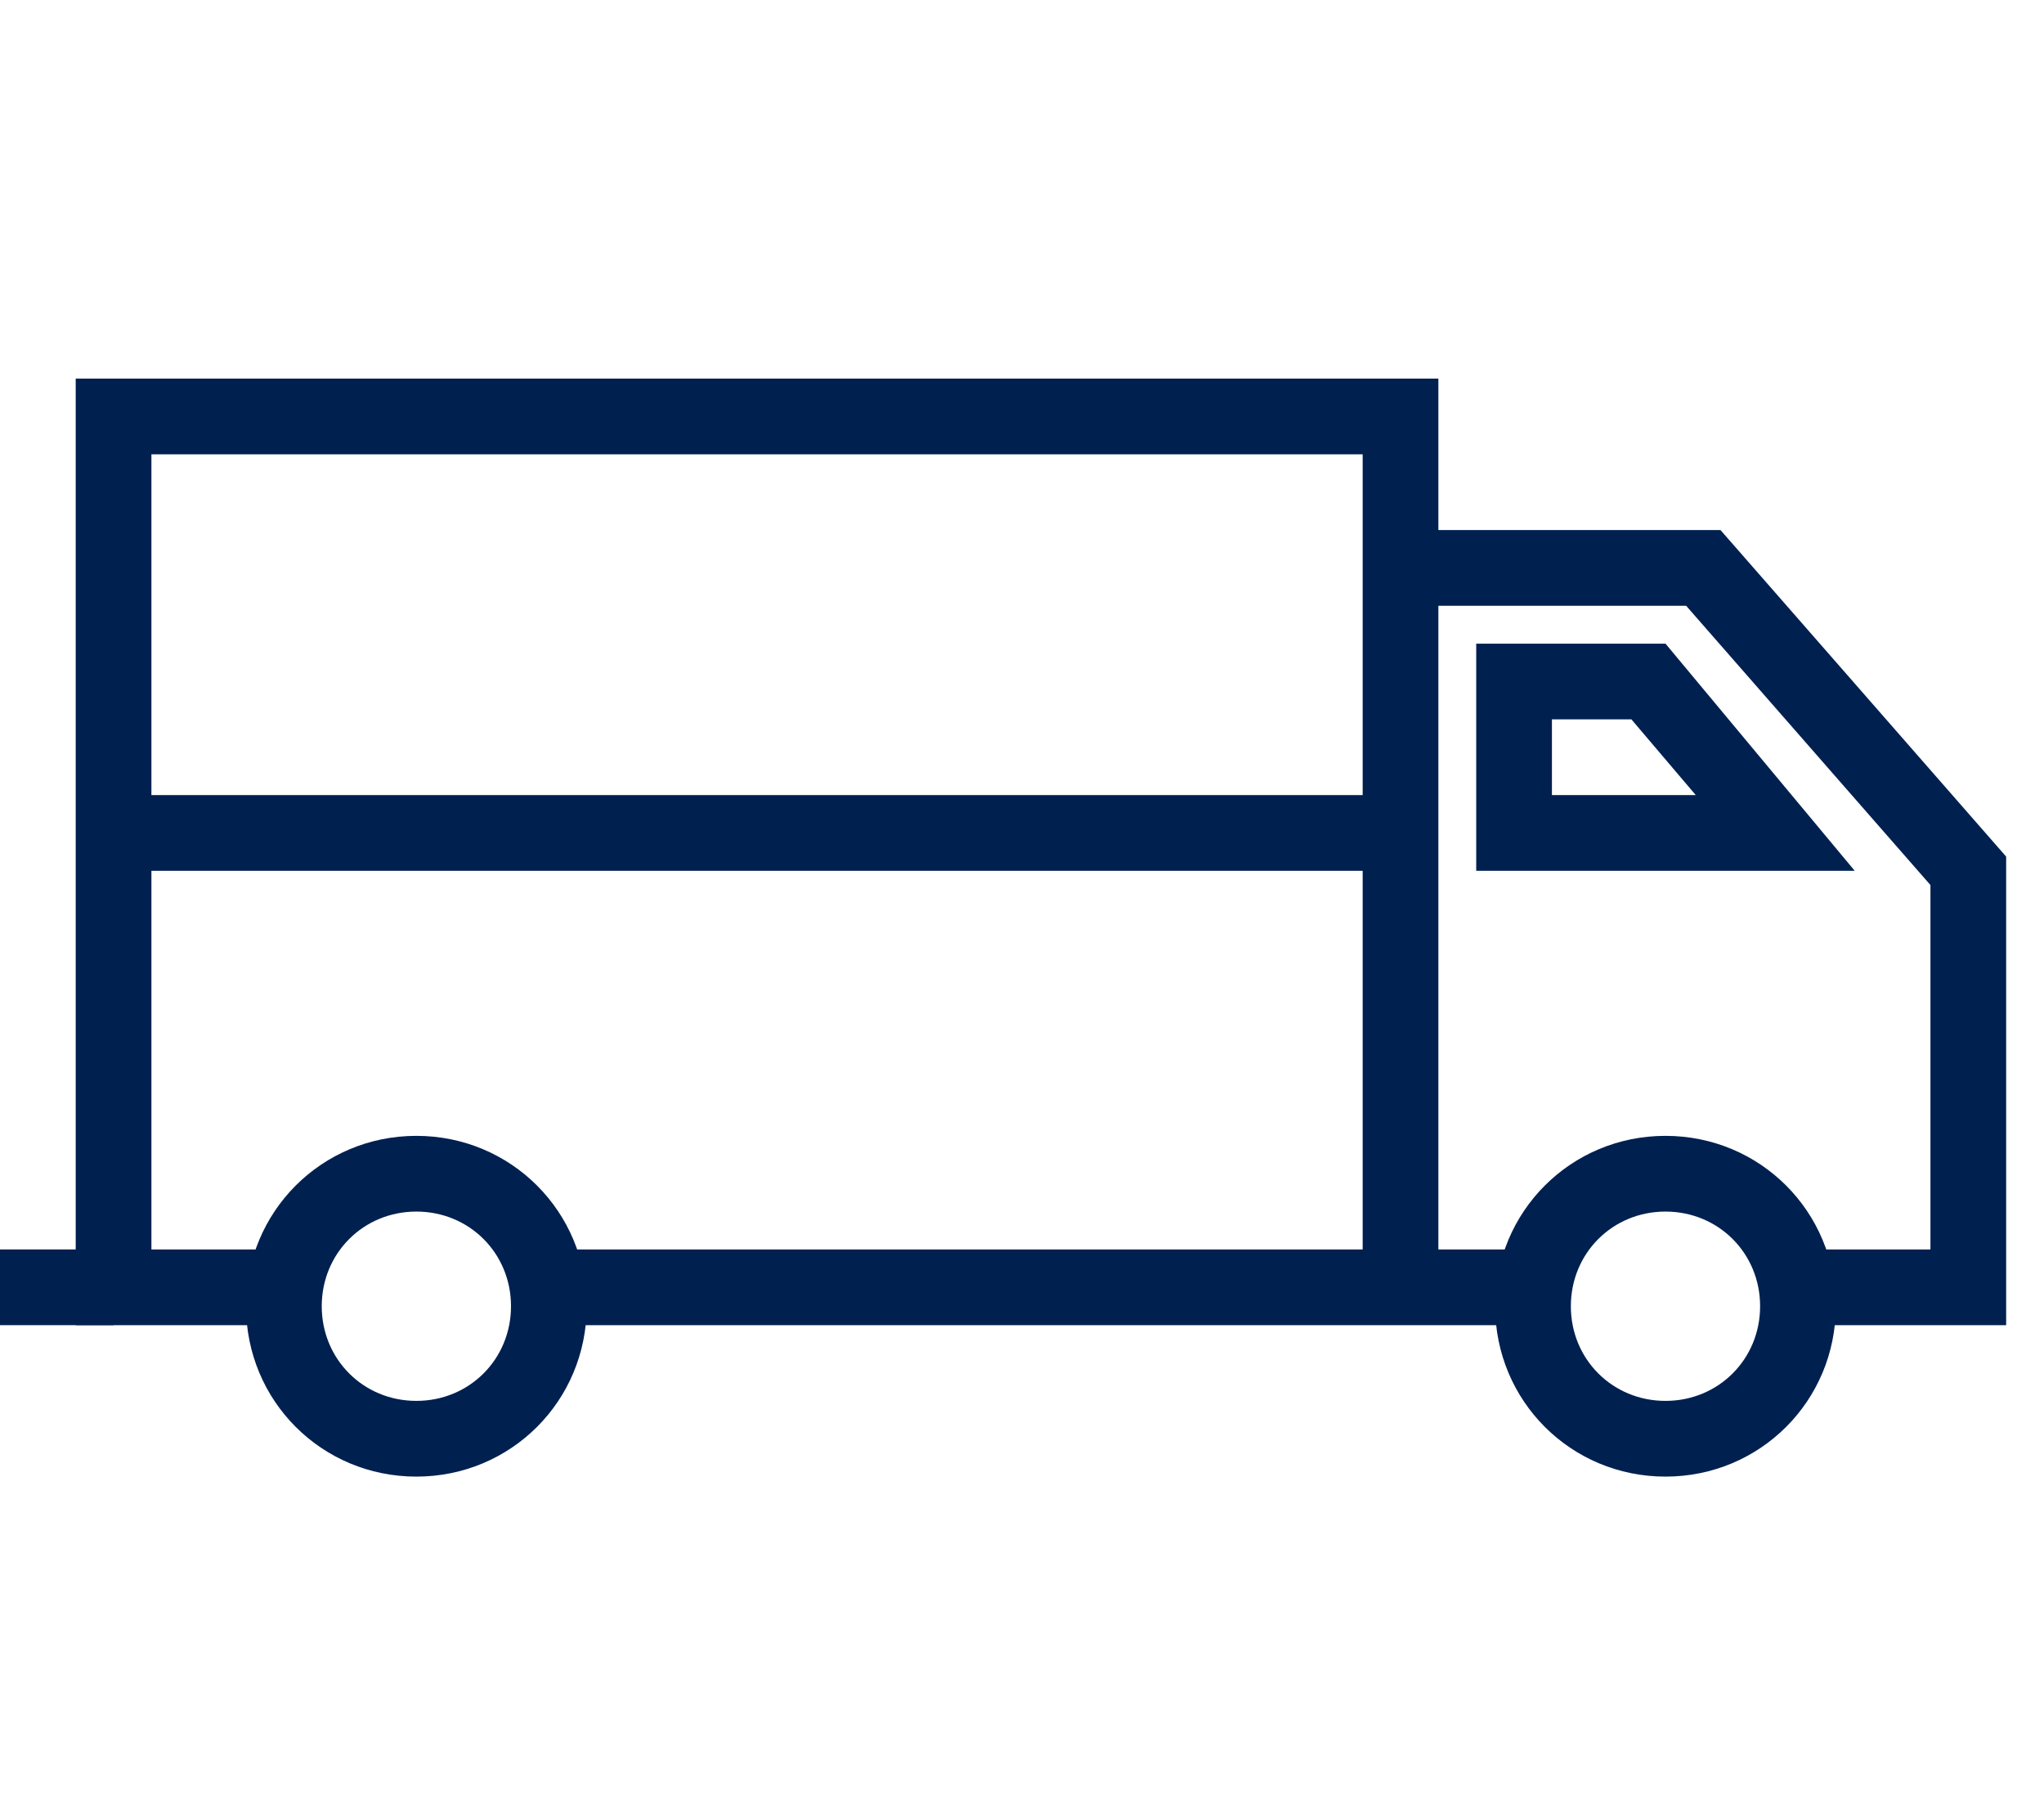
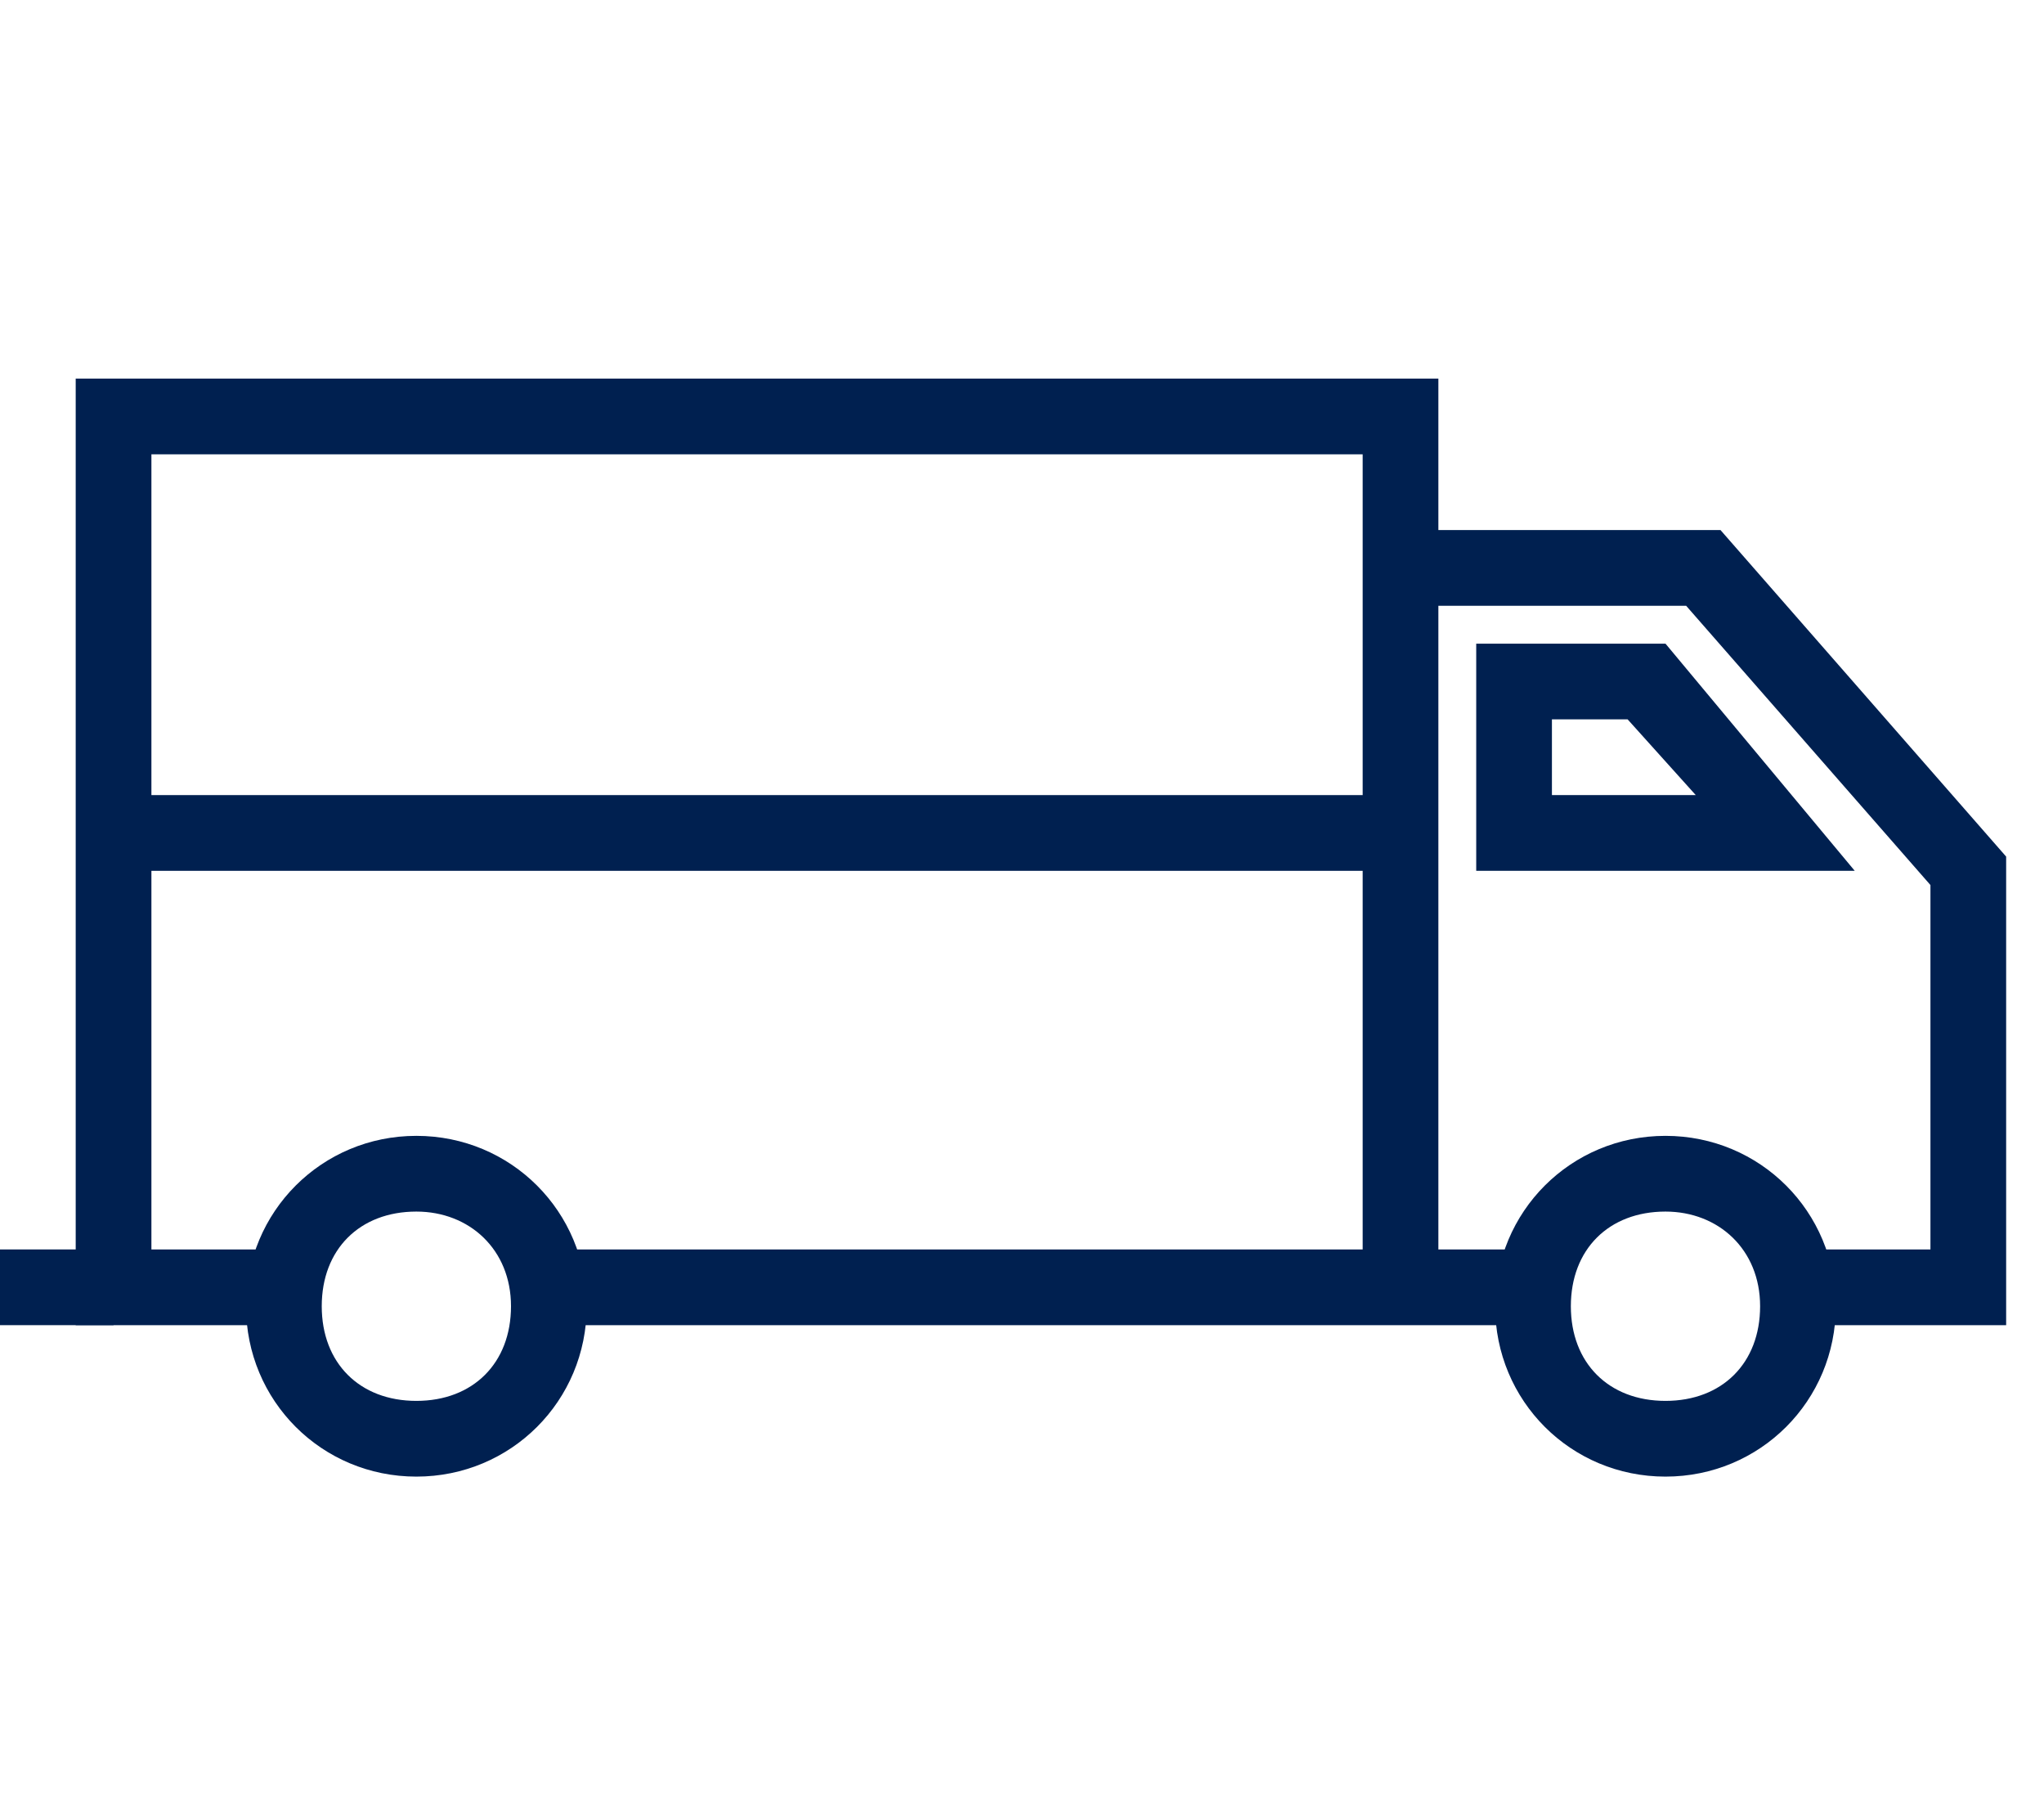
<svg xmlns="http://www.w3.org/2000/svg" width="54" height="48">
  <path fill="none" stroke="#002050" stroke-width="2" stroke-miterlimit="10" d="M8 34H3V11h34v23H14m27 0h-4V15h8l7 8v11h-5" />
-   <path fill="#002050" d="M43.1 19l1.7 2H41v-2h2.1m.9-2h-5v6h10l-5-6zM11 32c1.4 0 2.5 1.1 2.5 2.5S12.4 37 11 37s-2.5-1.1-2.5-2.5S9.6 32 11 32m0-2c-2.5 0-4.5 2-4.5 4.5S8.5 39 11 39s4.5-2 4.5-4.5-2-4.5-4.5-4.5zm33 2c1.4 0 2.5 1.1 2.5 2.5S45.4 37 44 37s-2.5-1.1-2.5-2.5S42.6 32 44 32m0-2c-2.5 0-4.5 2-4.5 4.5s2 4.5 4.5 4.5 4.5-2 4.5-4.5-2-4.5-4.5-4.5z" />
+   <path fill="#002050" d="M43 19l1.8 2H41v-2h2m1-2h-5v6h10l-5-6zM11 32c1.4 0 2.5 1 2.5 2.5S12.5 37 11 37s-2.5-1-2.5-2.5S9.5 32 11 32m0-2c-2.5 0-4.5 2-4.5 4.5S8.5 39 11 39s4.5-2 4.5-4.5-2-4.5-4.5-4.5zm33 2c1.4 0 2.5 1 2.5 2.5S45.5 37 44 37s-2.5-1-2.5-2.5 1-2.5 2.5-2.5m0-2c-2.5 0-4.5 2-4.5 4.5s2 4.5 4.5 4.5 4.5-2 4.5-4.5-2-4.5-4.5-4.5z" />
  <path fill="none" stroke="#002050" stroke-width="2" stroke-miterlimit="10" d="M3 22h34" />
  <path fill="#002050" d="M0 33h3v2H0z" />
</svg>
